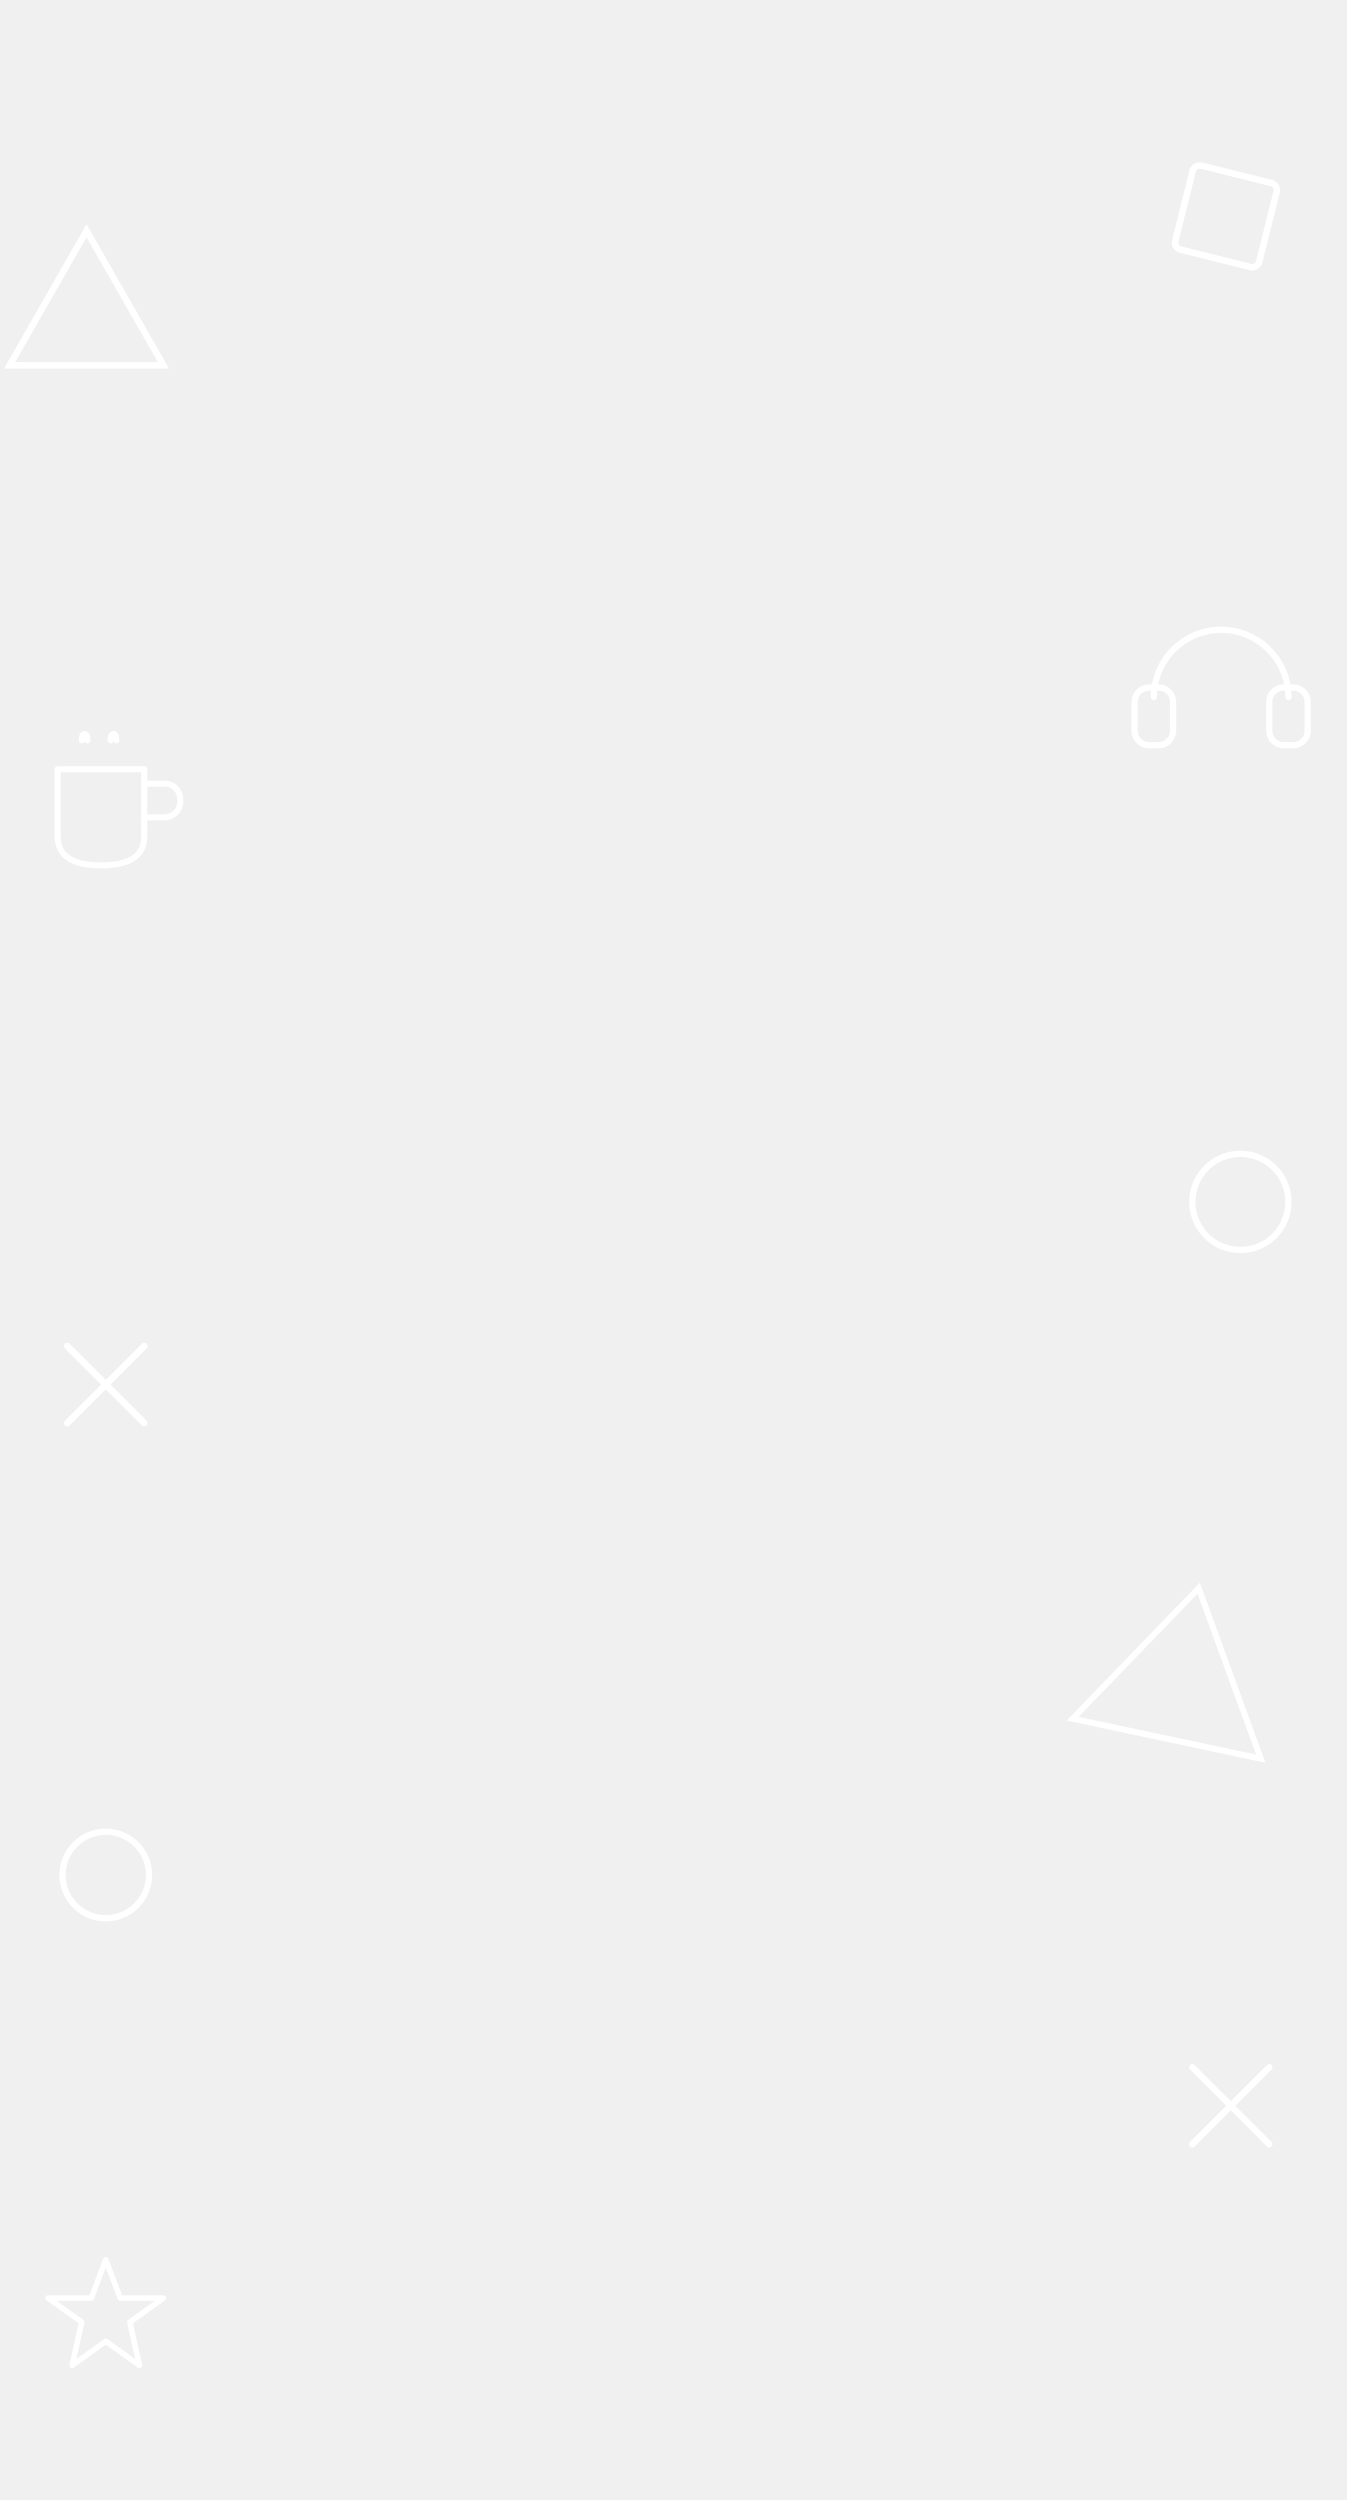
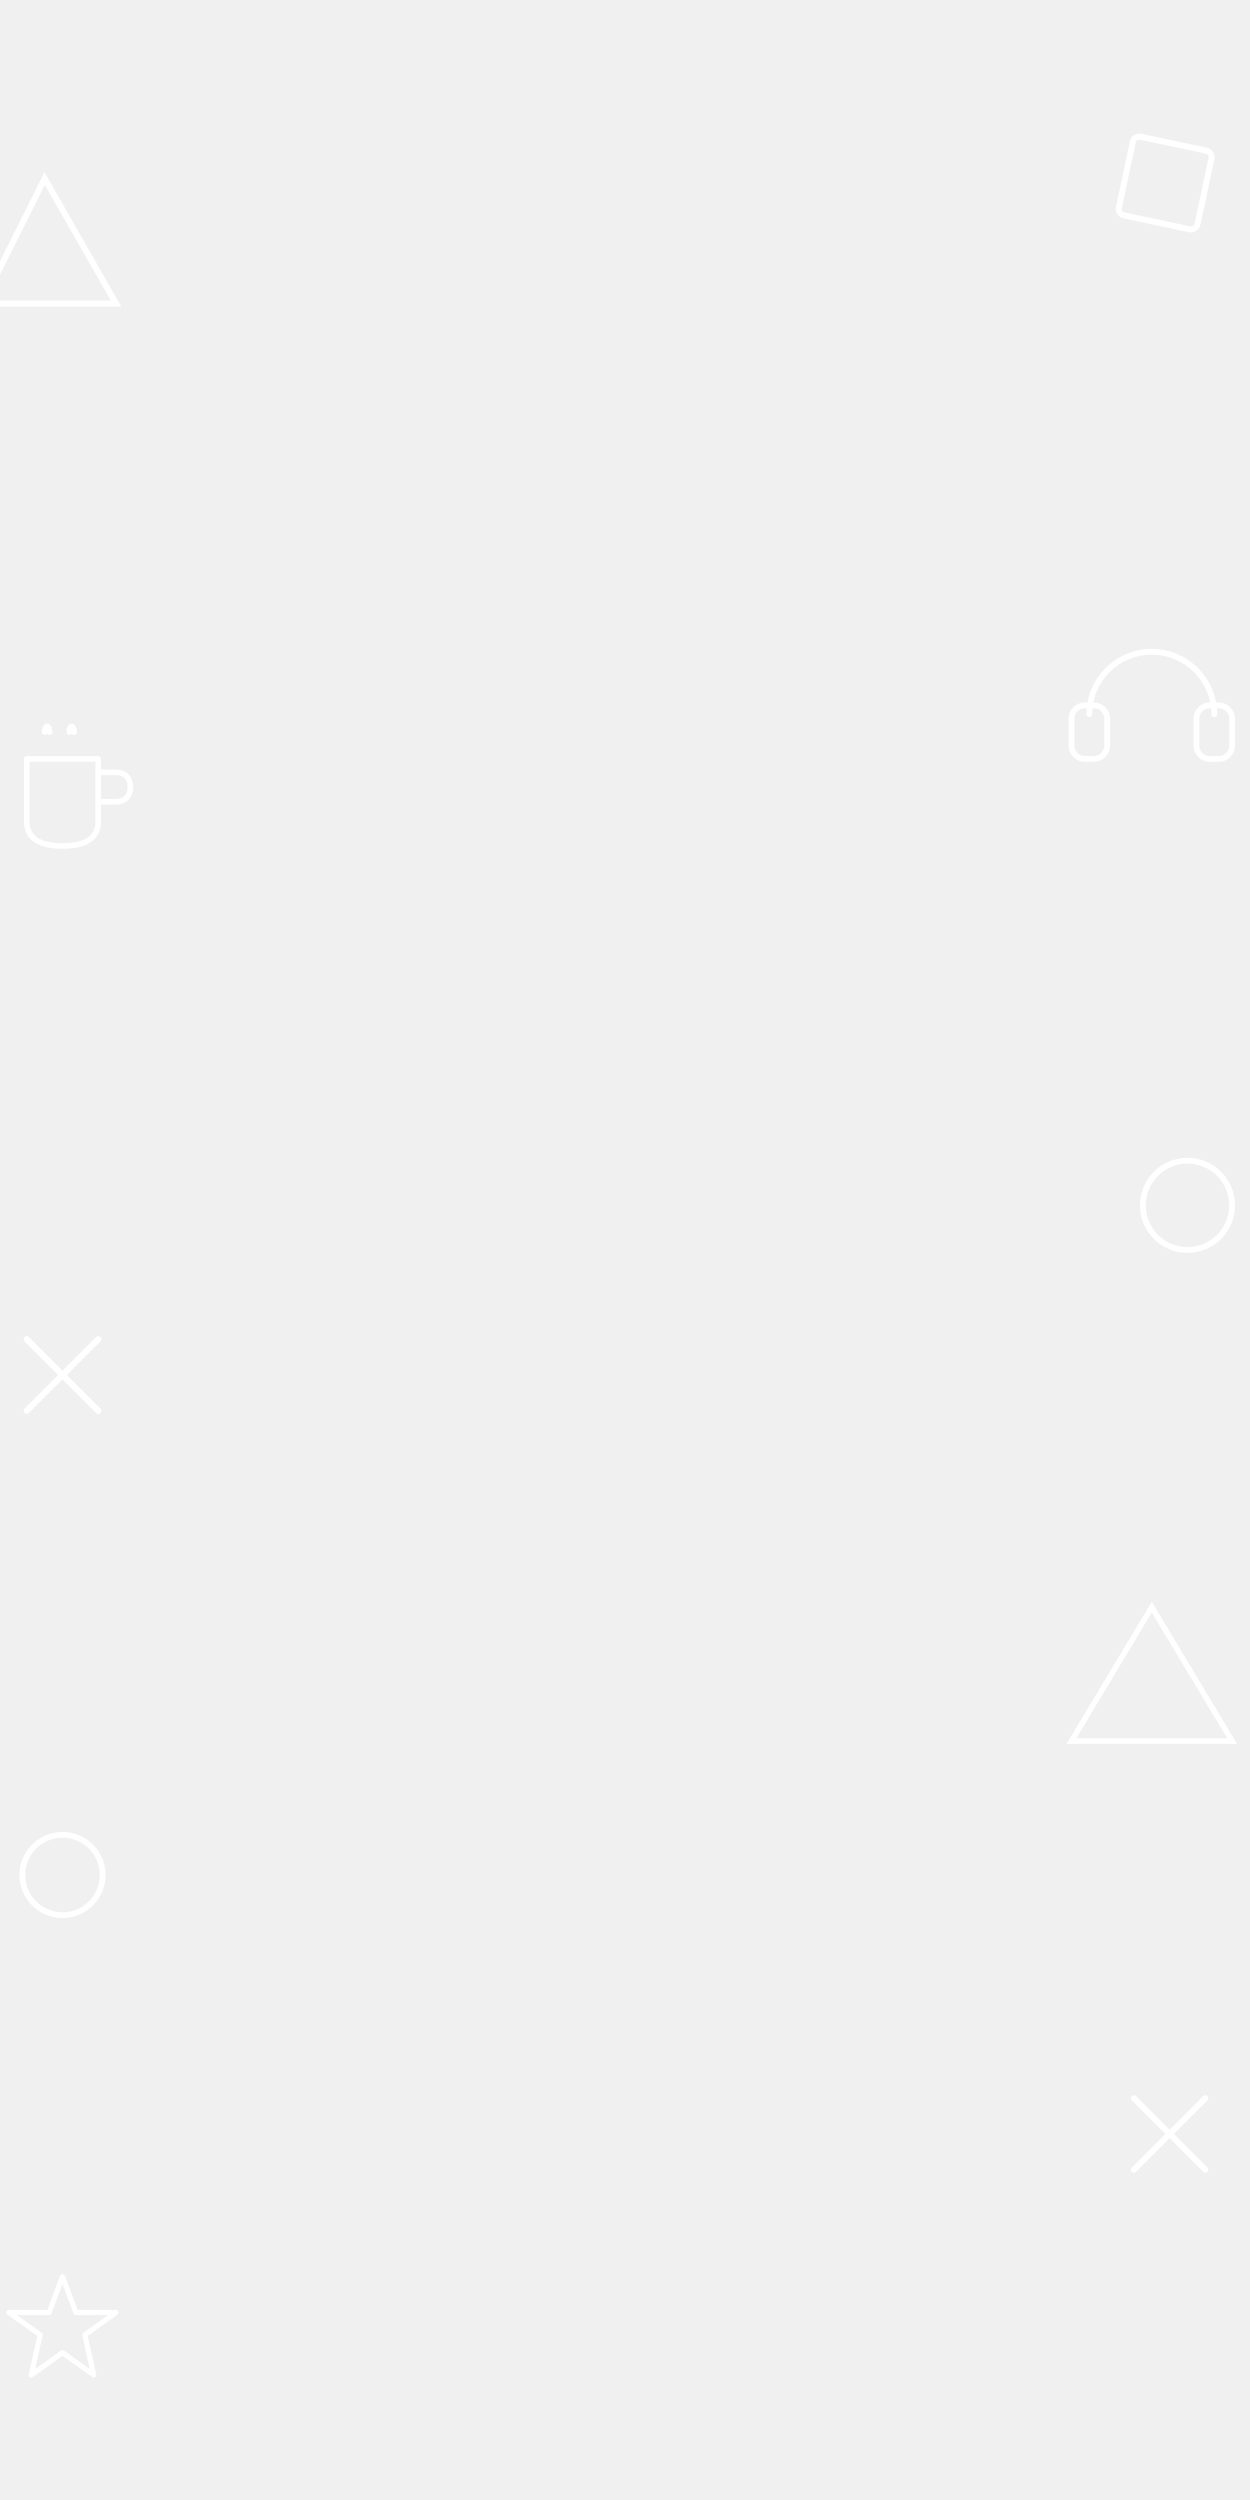
- <svg xmlns="http://www.w3.org/2000/svg" viewBox="0 0 280 520" width="280" height="520" fill="none">
-   <path d="M18 48 L34 76 H2 Z" stroke="white" stroke-width="1.35" />
-   <g transform="translate(8 150)" stroke="white" stroke-width="1.25" stroke-linecap="round" stroke-linejoin="round">
-     <path d="M4 10 H22 V24 C22 28 19 30 13 30 C7 30 4 28 4 24 Z" />
-     <path d="M22 13 H26 C28.2 13 29.5 14.4 29.5 16.5 C29.5 18.6 28.2 20 26 20 H22" />
-     <path d="M9 4 C9 2.2 10.2 2.2 10.2 4 M15 4 C15 2.2 16.2 2.2 16.2 4" />
+ <svg xmlns="http://www.w3.org/2000/svg" viewBox="0 0 280 560" width="280" height="560" fill="none">
+   <path d="M10 40 L26 68 H-4 Z" stroke="white" stroke-width="1.35" />
+   <g transform="translate(2 160)" stroke="white" stroke-width="1.25" stroke-linecap="round" stroke-linejoin="round">
+     <path d="M4 10 H20 V24 C20 27.5 17.5 29.5 12 29.5 C6.5 29.5 4 27.5 4 24 Z" />
+     <path d="M20 13 H24 C26 13 27.2 14.3 27.2 16.3 C27.2 18.3 26 19.6 24 19.6 H20" />
+     <path d="M8 4 C8 2.3 9.1 2.3 9.1 4 M13.5 4 C13.5 2.3 14.6 2.3 14.6 4" />
  </g>
-   <path d="M14 280 L30 296 M30 280 L14 296" stroke="white" stroke-width="1.4" stroke-linecap="round" />
-   <circle cx="22" cy="390" r="9" stroke="white" stroke-width="1.3" />
-   <path d="M22 470 L25 478 L34 478 L27 483 L29 492 L22 487 L15 492 L17 483 L10 478 L19 478 Z" stroke="white" stroke-width="1.15" stroke-linejoin="round" />
-   <rect x="246" y="36" width="18" height="18" rx="1.5" stroke="white" stroke-width="1.35" transform="rotate(14 255 45)" />
-   <g transform="translate(232 130)" stroke="white" stroke-width="1.3" stroke-linecap="round">
+   <path d="M6 300 L22 316 M22 300 L6 316" stroke="white" stroke-width="1.4" stroke-linecap="round" />
+   <circle cx="14" cy="420" r="9" stroke="white" stroke-width="1.3" />
+   <path d="M14 510 L17 518 L26 518 L19 523 L21 532 L14 527 L7 532 L9 523 L2 518 L11 518 Z" stroke="white" stroke-width="1.15" stroke-linejoin="round" />
+   <rect x="252" y="32" width="18" height="18" rx="1.5" stroke="white" stroke-width="1.35" transform="rotate(12 261 41)" />
+   <g transform="translate(236 145)" stroke="white" stroke-width="1.3" stroke-linecap="round">
    <path d="M8 15 A14 14 0 0 1 36 15" />
    <rect x="4" y="13" width="8" height="12" rx="3" />
    <rect x="32" y="13" width="8" height="12" rx="3" />
  </g>
-   <circle cx="258" cy="250" r="10" stroke="white" stroke-width="1.3" />
-   <path d="M246 330 L266 362 H226 Z" stroke="white" stroke-width="1.25" transform="rotate(12 246 346)" />
-   <path d="M248 430 L264 446 M264 430 L248 446" stroke="white" stroke-width="1.35" stroke-linecap="round" />
+   <circle cx="266" cy="270" r="10" stroke="white" stroke-width="1.3" />
+   <path d="M258 360 L276 390 H240 Z" stroke="white" stroke-width="1.25" />
+   <path d="M254 470 L270 486 M270 470 L254 486" stroke="white" stroke-width="1.35" stroke-linecap="round" />
</svg>
